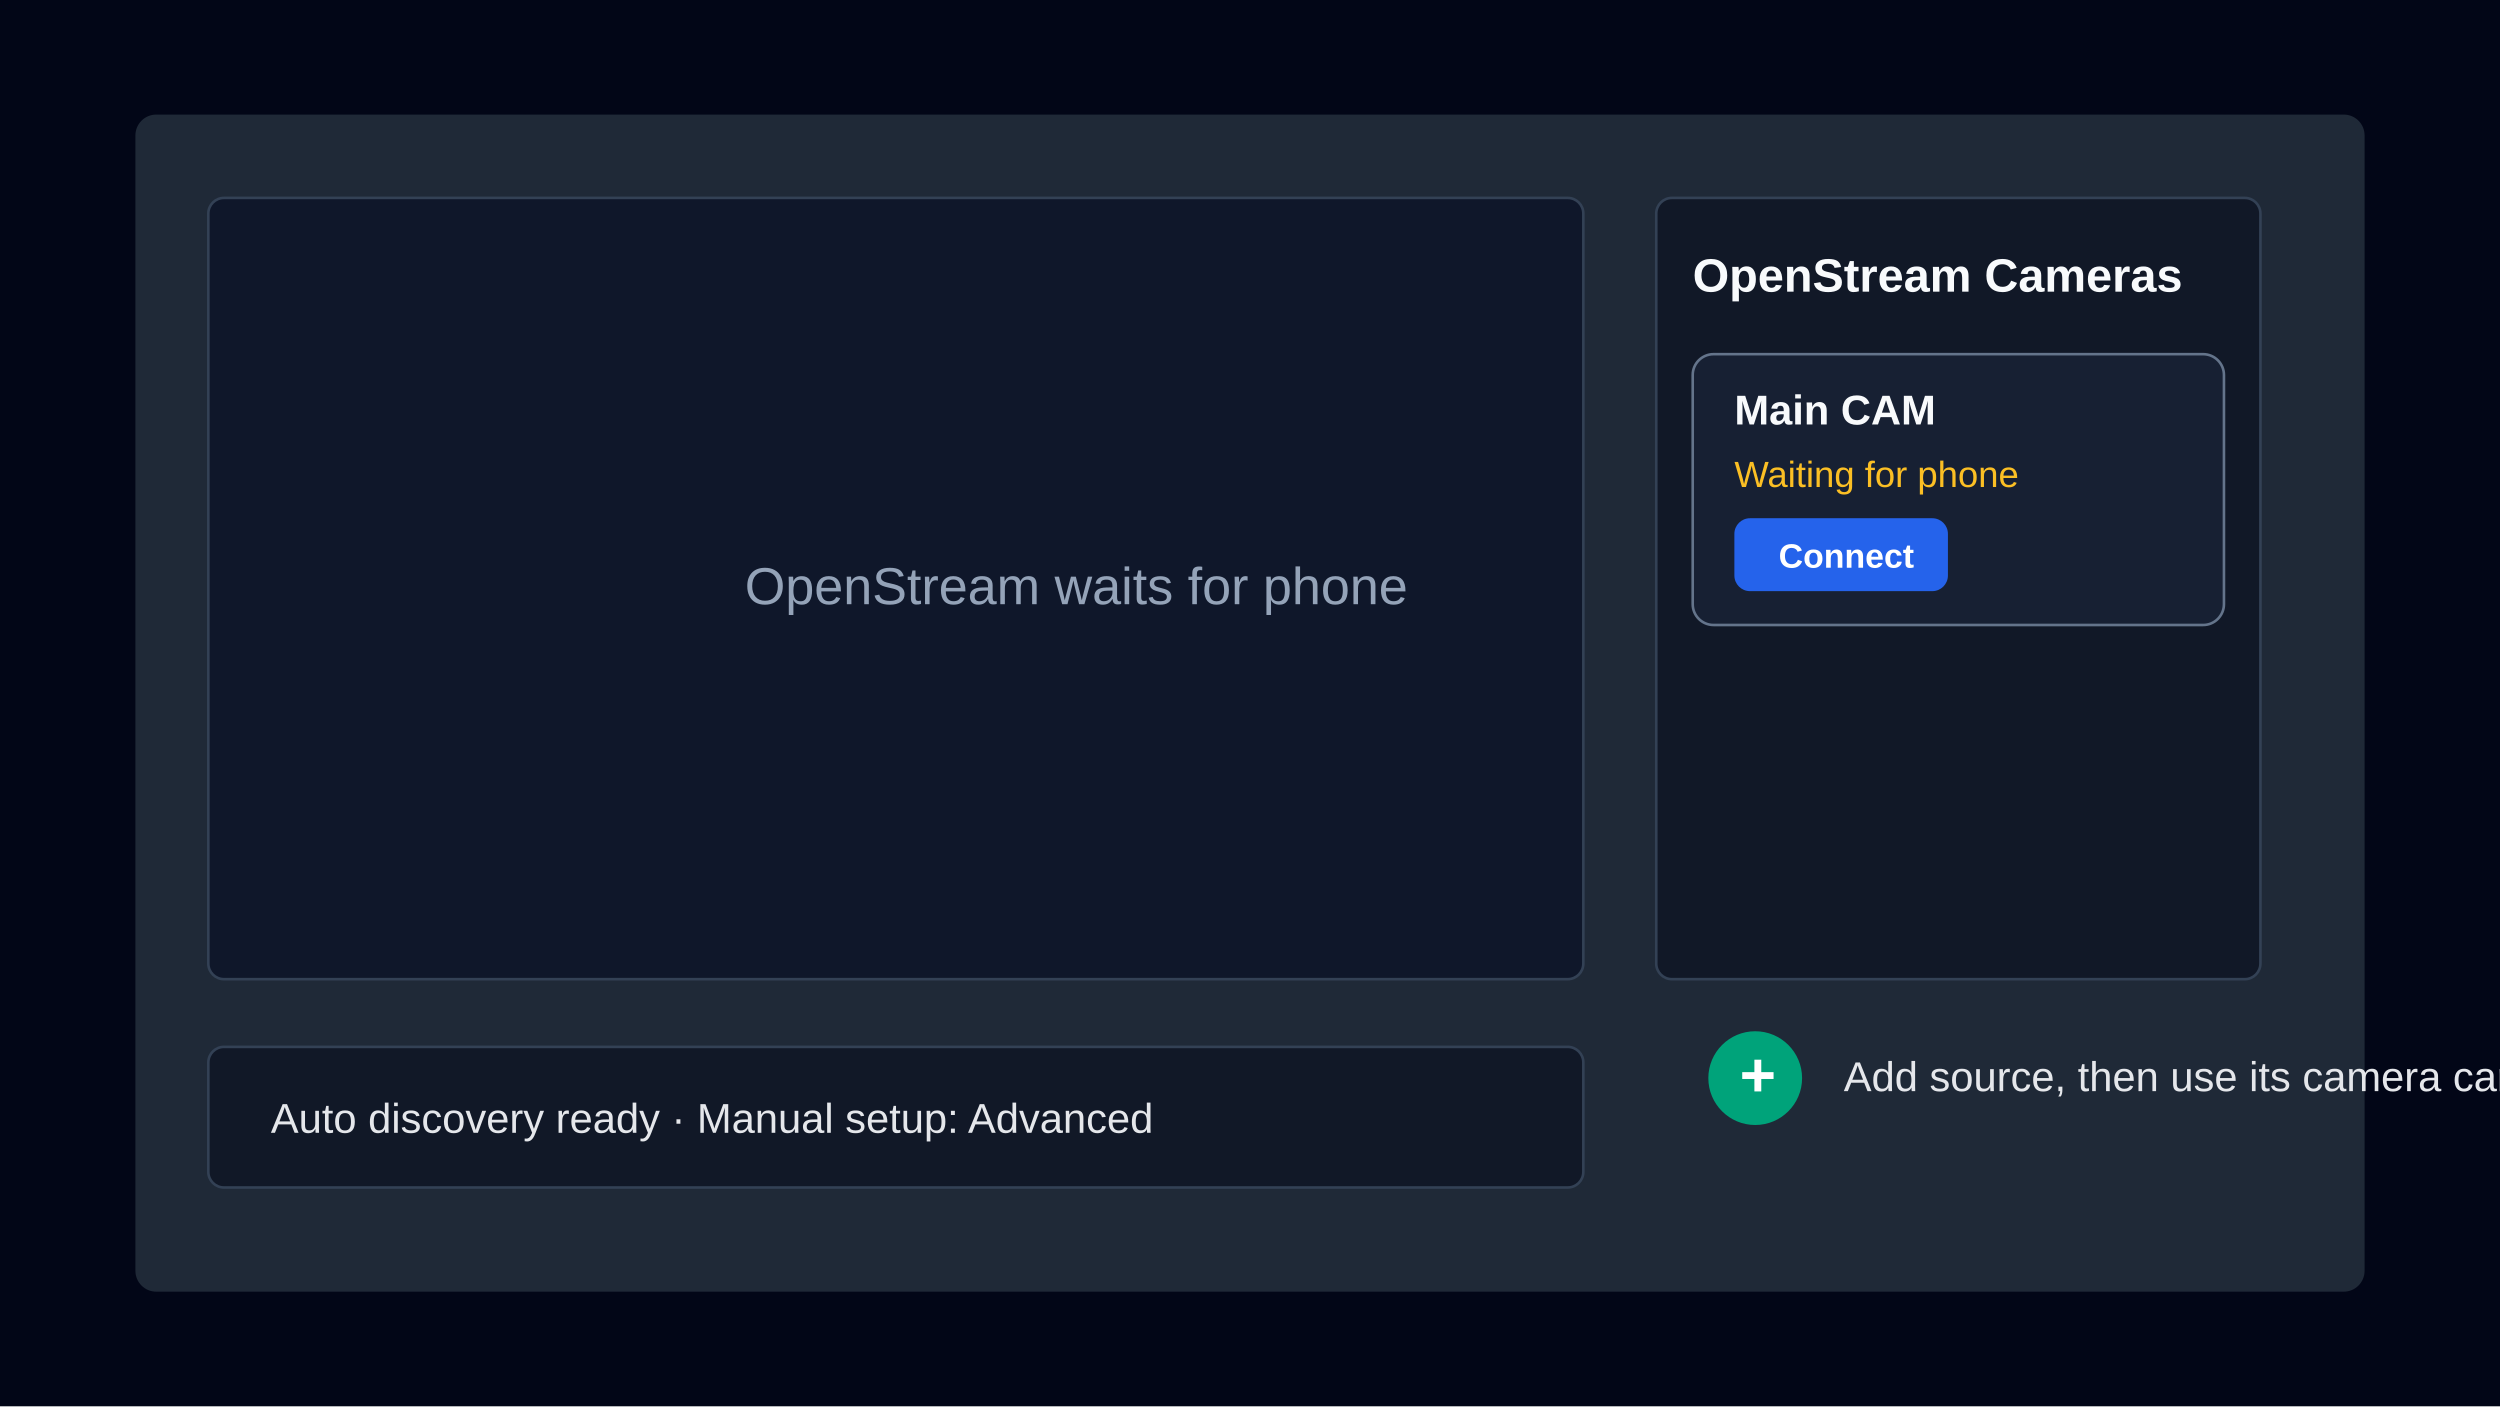
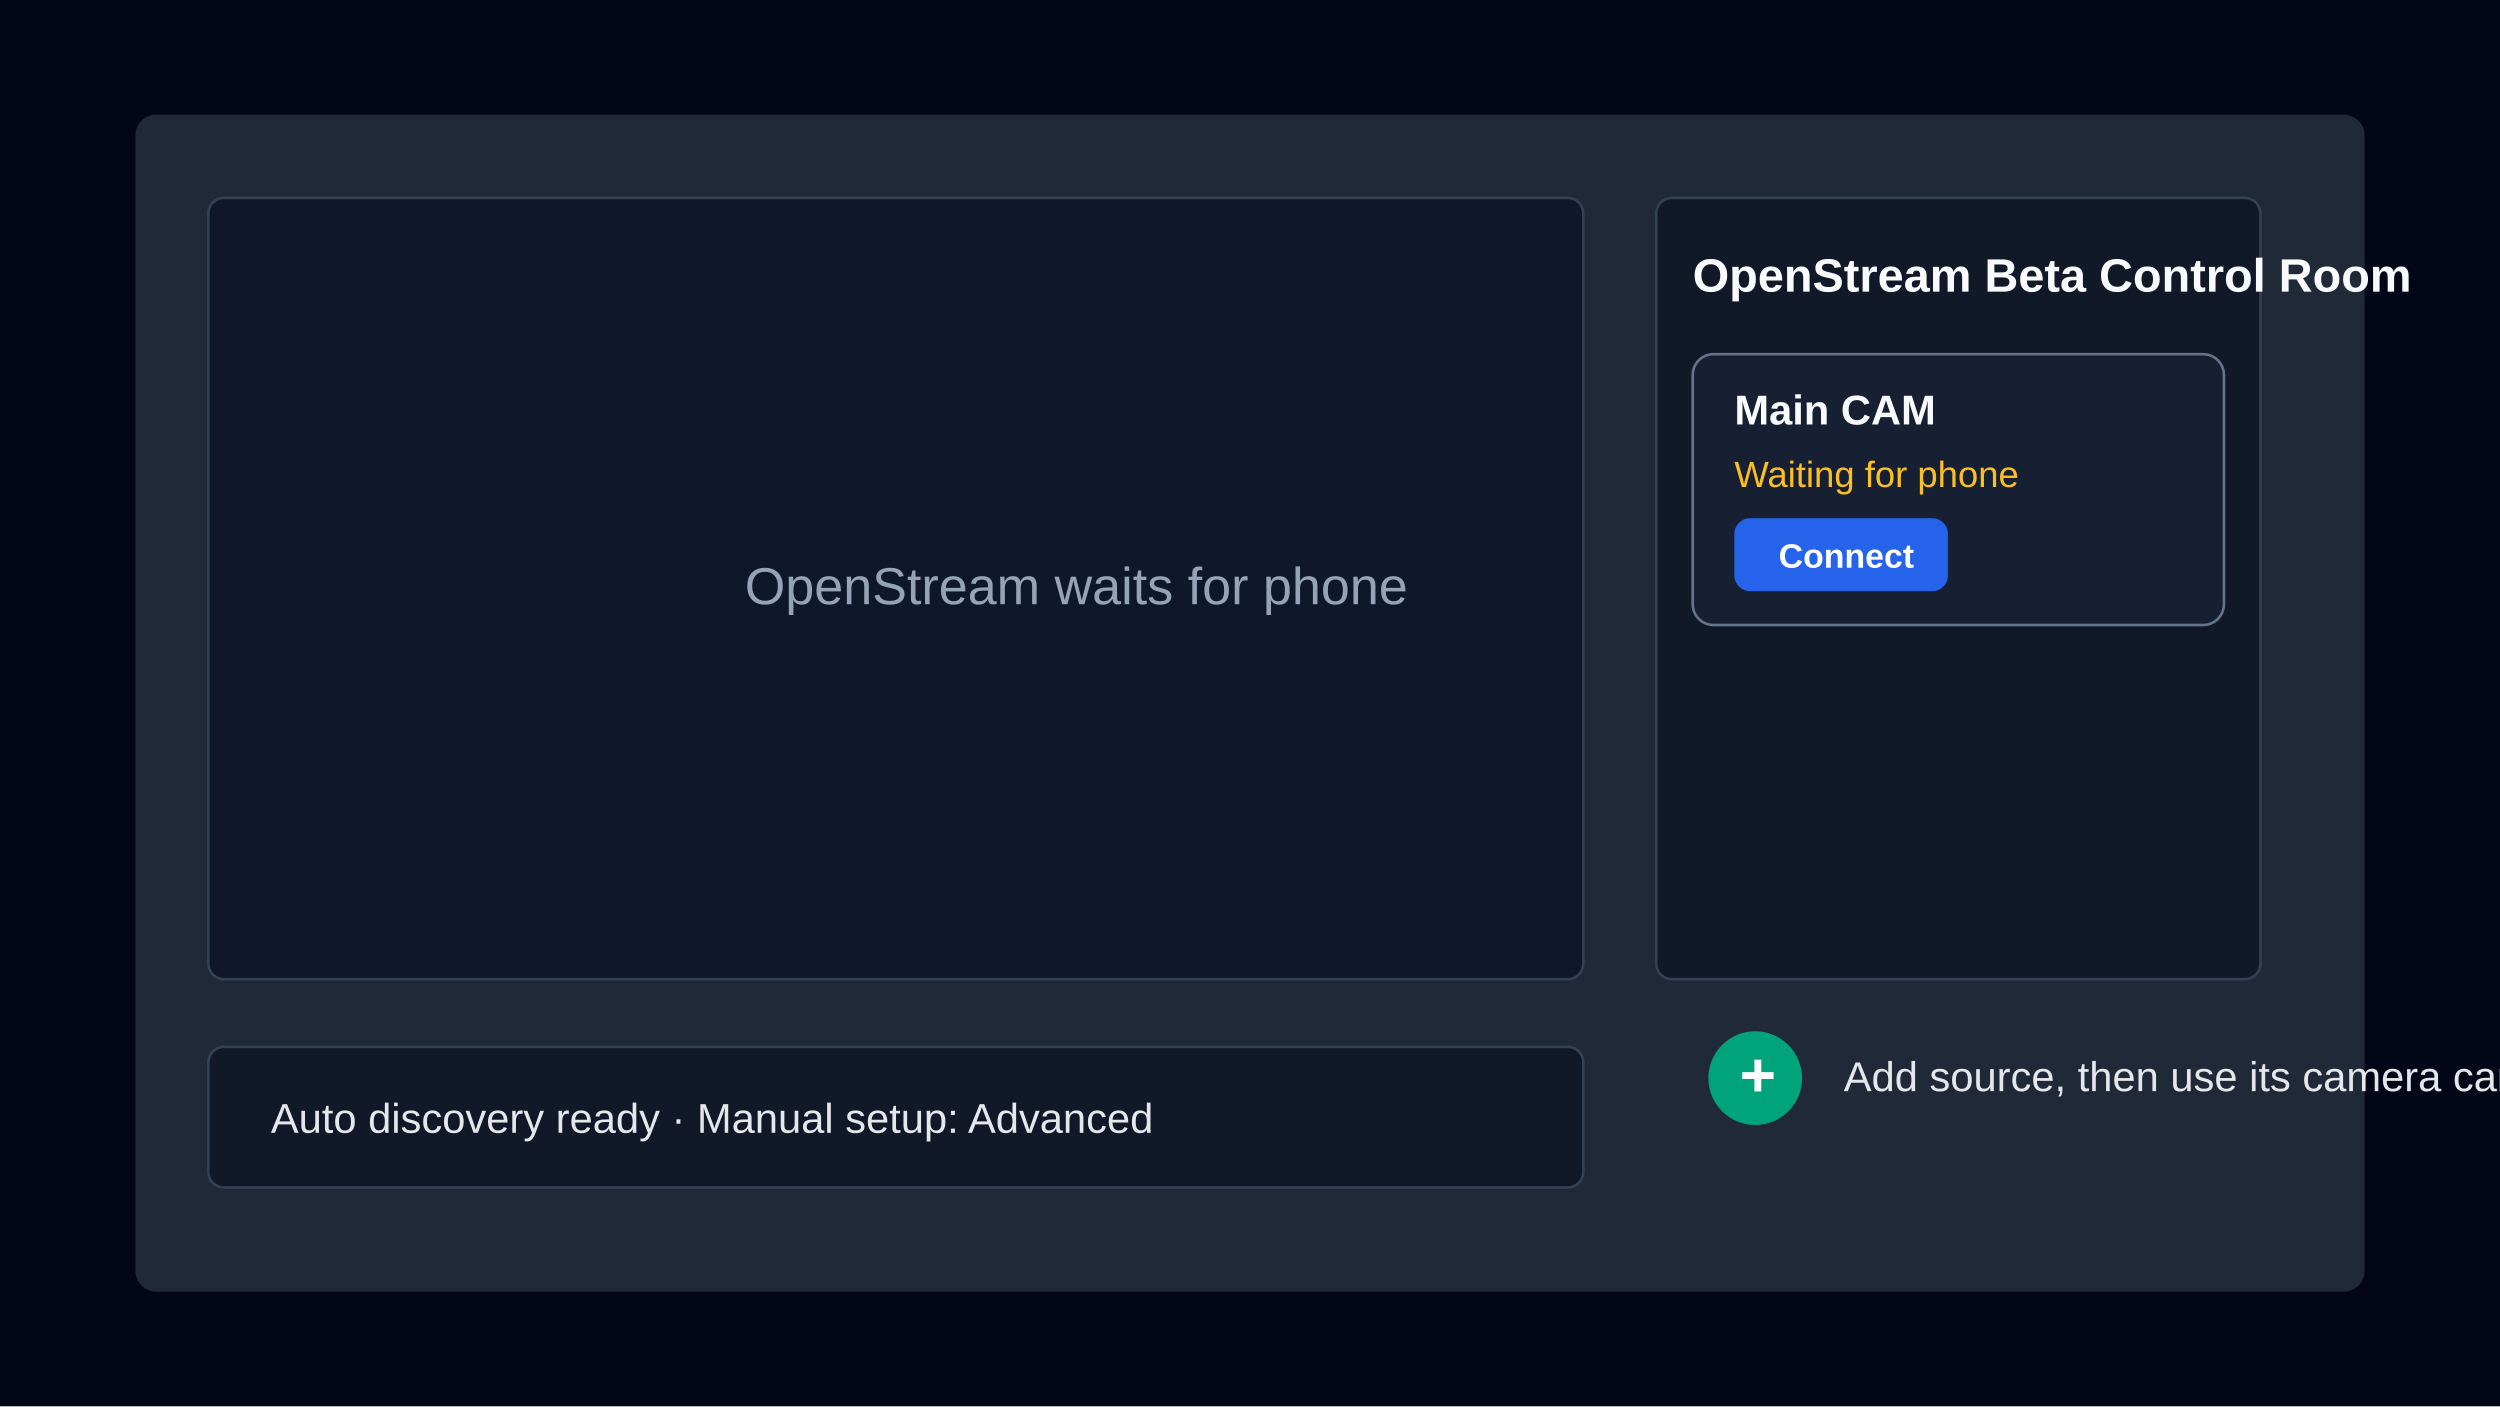
<svg xmlns="http://www.w3.org/2000/svg" width="960" height="540" viewBox="0 0 960 540" role="img" aria-labelledby="title desc">
  <rect width="960" height="540" fill="#020617" />
  <rect x="52" y="44" width="856" height="452" rx="8" fill="#1f2937" />
  <rect x="80" y="76" width="528" height="300" rx="6" fill="#0f172a" stroke="#334155" />
  <text x="286" y="232" font-family="Segoe UI, Arial, sans-serif" font-size="20" fill="#94a3b8">OpenStream waits for phone</text>
  <rect x="636" y="76" width="232" height="300" rx="6" fill="#111827" stroke="#334155" />
-   <text x="650" y="112" font-family="Segoe UI, Arial, sans-serif" font-size="18" font-weight="700" fill="#f8fafc">OpenStream Cameras</text>
+   <text x="650" y="112" font-family="Segoe UI, Arial, sans-serif" font-size="18" font-weight="700" fill="#f8fafc">OpenStream Beta Control Room</text>
  <rect x="650" y="136" width="204" height="104" rx="8" fill="#172033" stroke="#64748b" />
  <text x="666" y="163" font-family="Segoe UI, Arial, sans-serif" font-size="16" font-weight="700" fill="#f8fafc">Main CAM</text>
  <text x="666" y="187" font-family="Segoe UI, Arial, sans-serif" font-size="14" fill="#fbbf24">Waiting for phone</text>
  <rect x="666" y="199" width="82" height="28" rx="6" fill="#2563eb" />
  <text x="683" y="218" font-family="Segoe UI, Arial, sans-serif" font-size="13" font-weight="700" fill="#ffffff">Connect</text>
  <circle cx="674" cy="414" r="18" fill="#00a37a" />
  <text x="668" y="421" font-family="Segoe UI, Arial, sans-serif" font-size="24" font-weight="700" fill="#ffffff">+</text>
  <text x="708" y="419" font-family="Segoe UI, Arial, sans-serif" font-size="16" fill="#e5e7eb">Add source, then use its camera card</text>
  <rect x="80" y="402" width="528" height="54" rx="6" fill="#111827" stroke="#334155" />
  <text x="104" y="435" font-family="Segoe UI, Arial, sans-serif" font-size="16" fill="#e5e7eb">Auto discovery ready · Manual setup: Advanced</text>
</svg>
